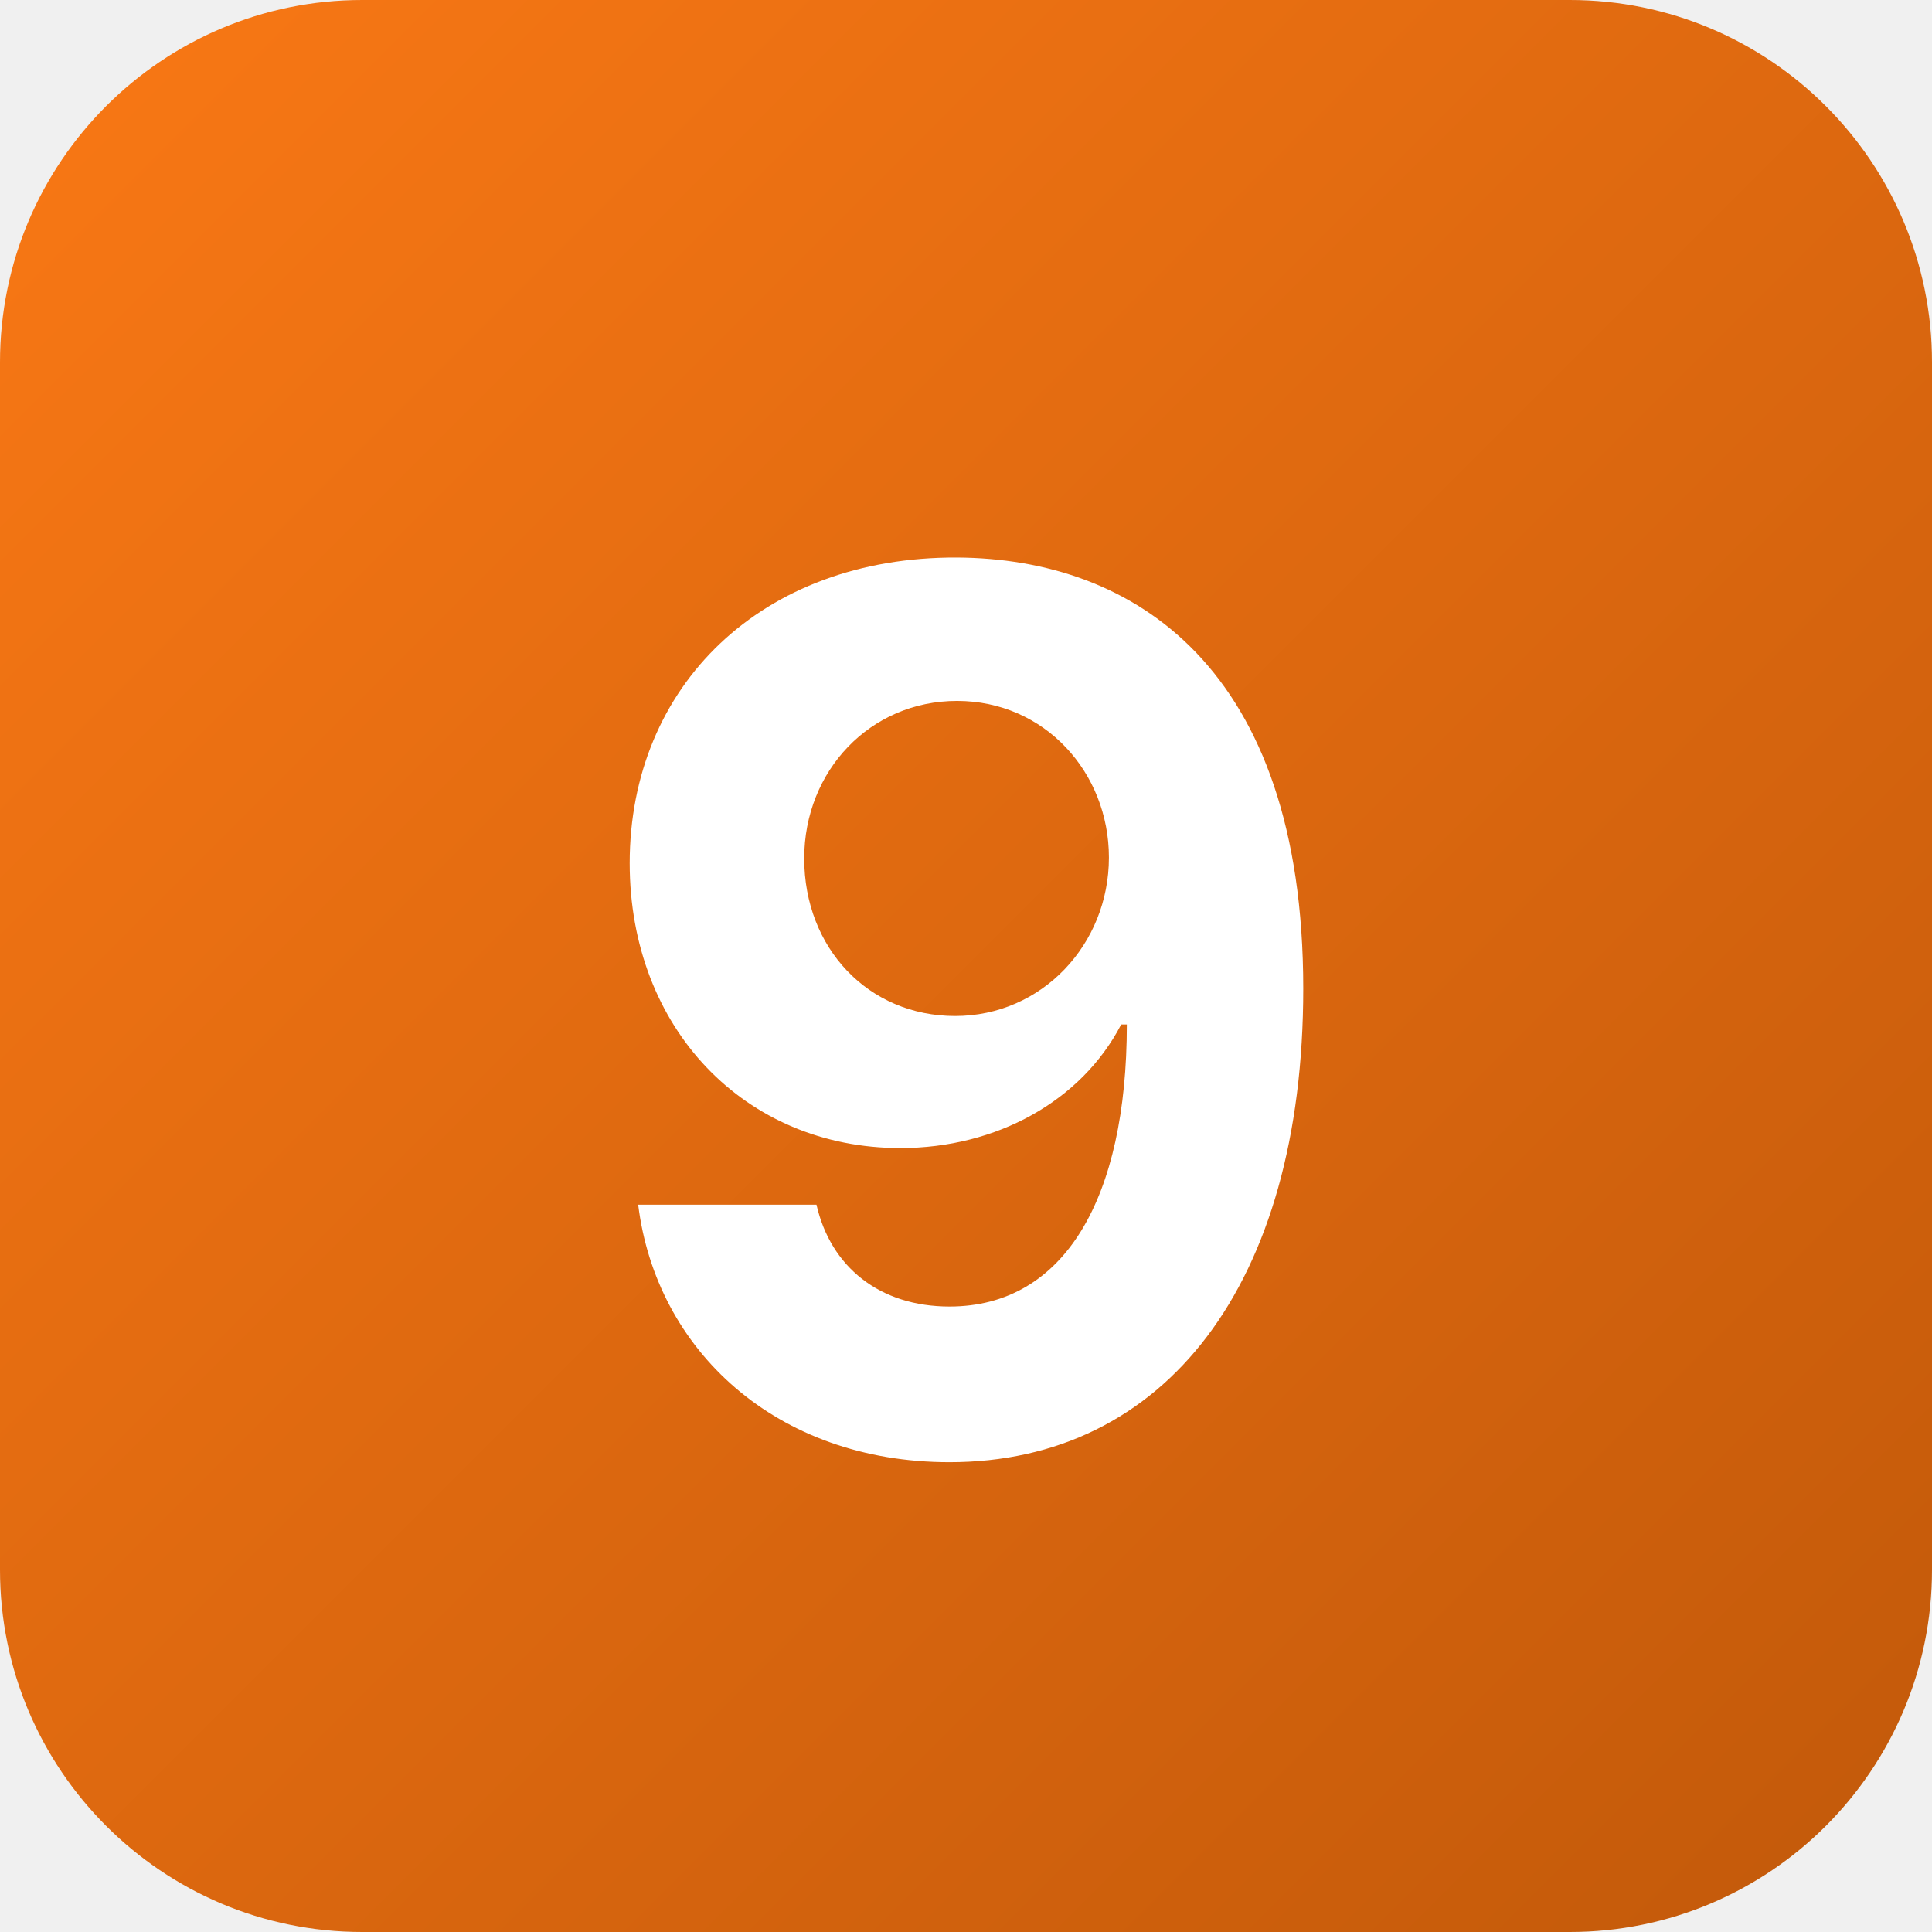
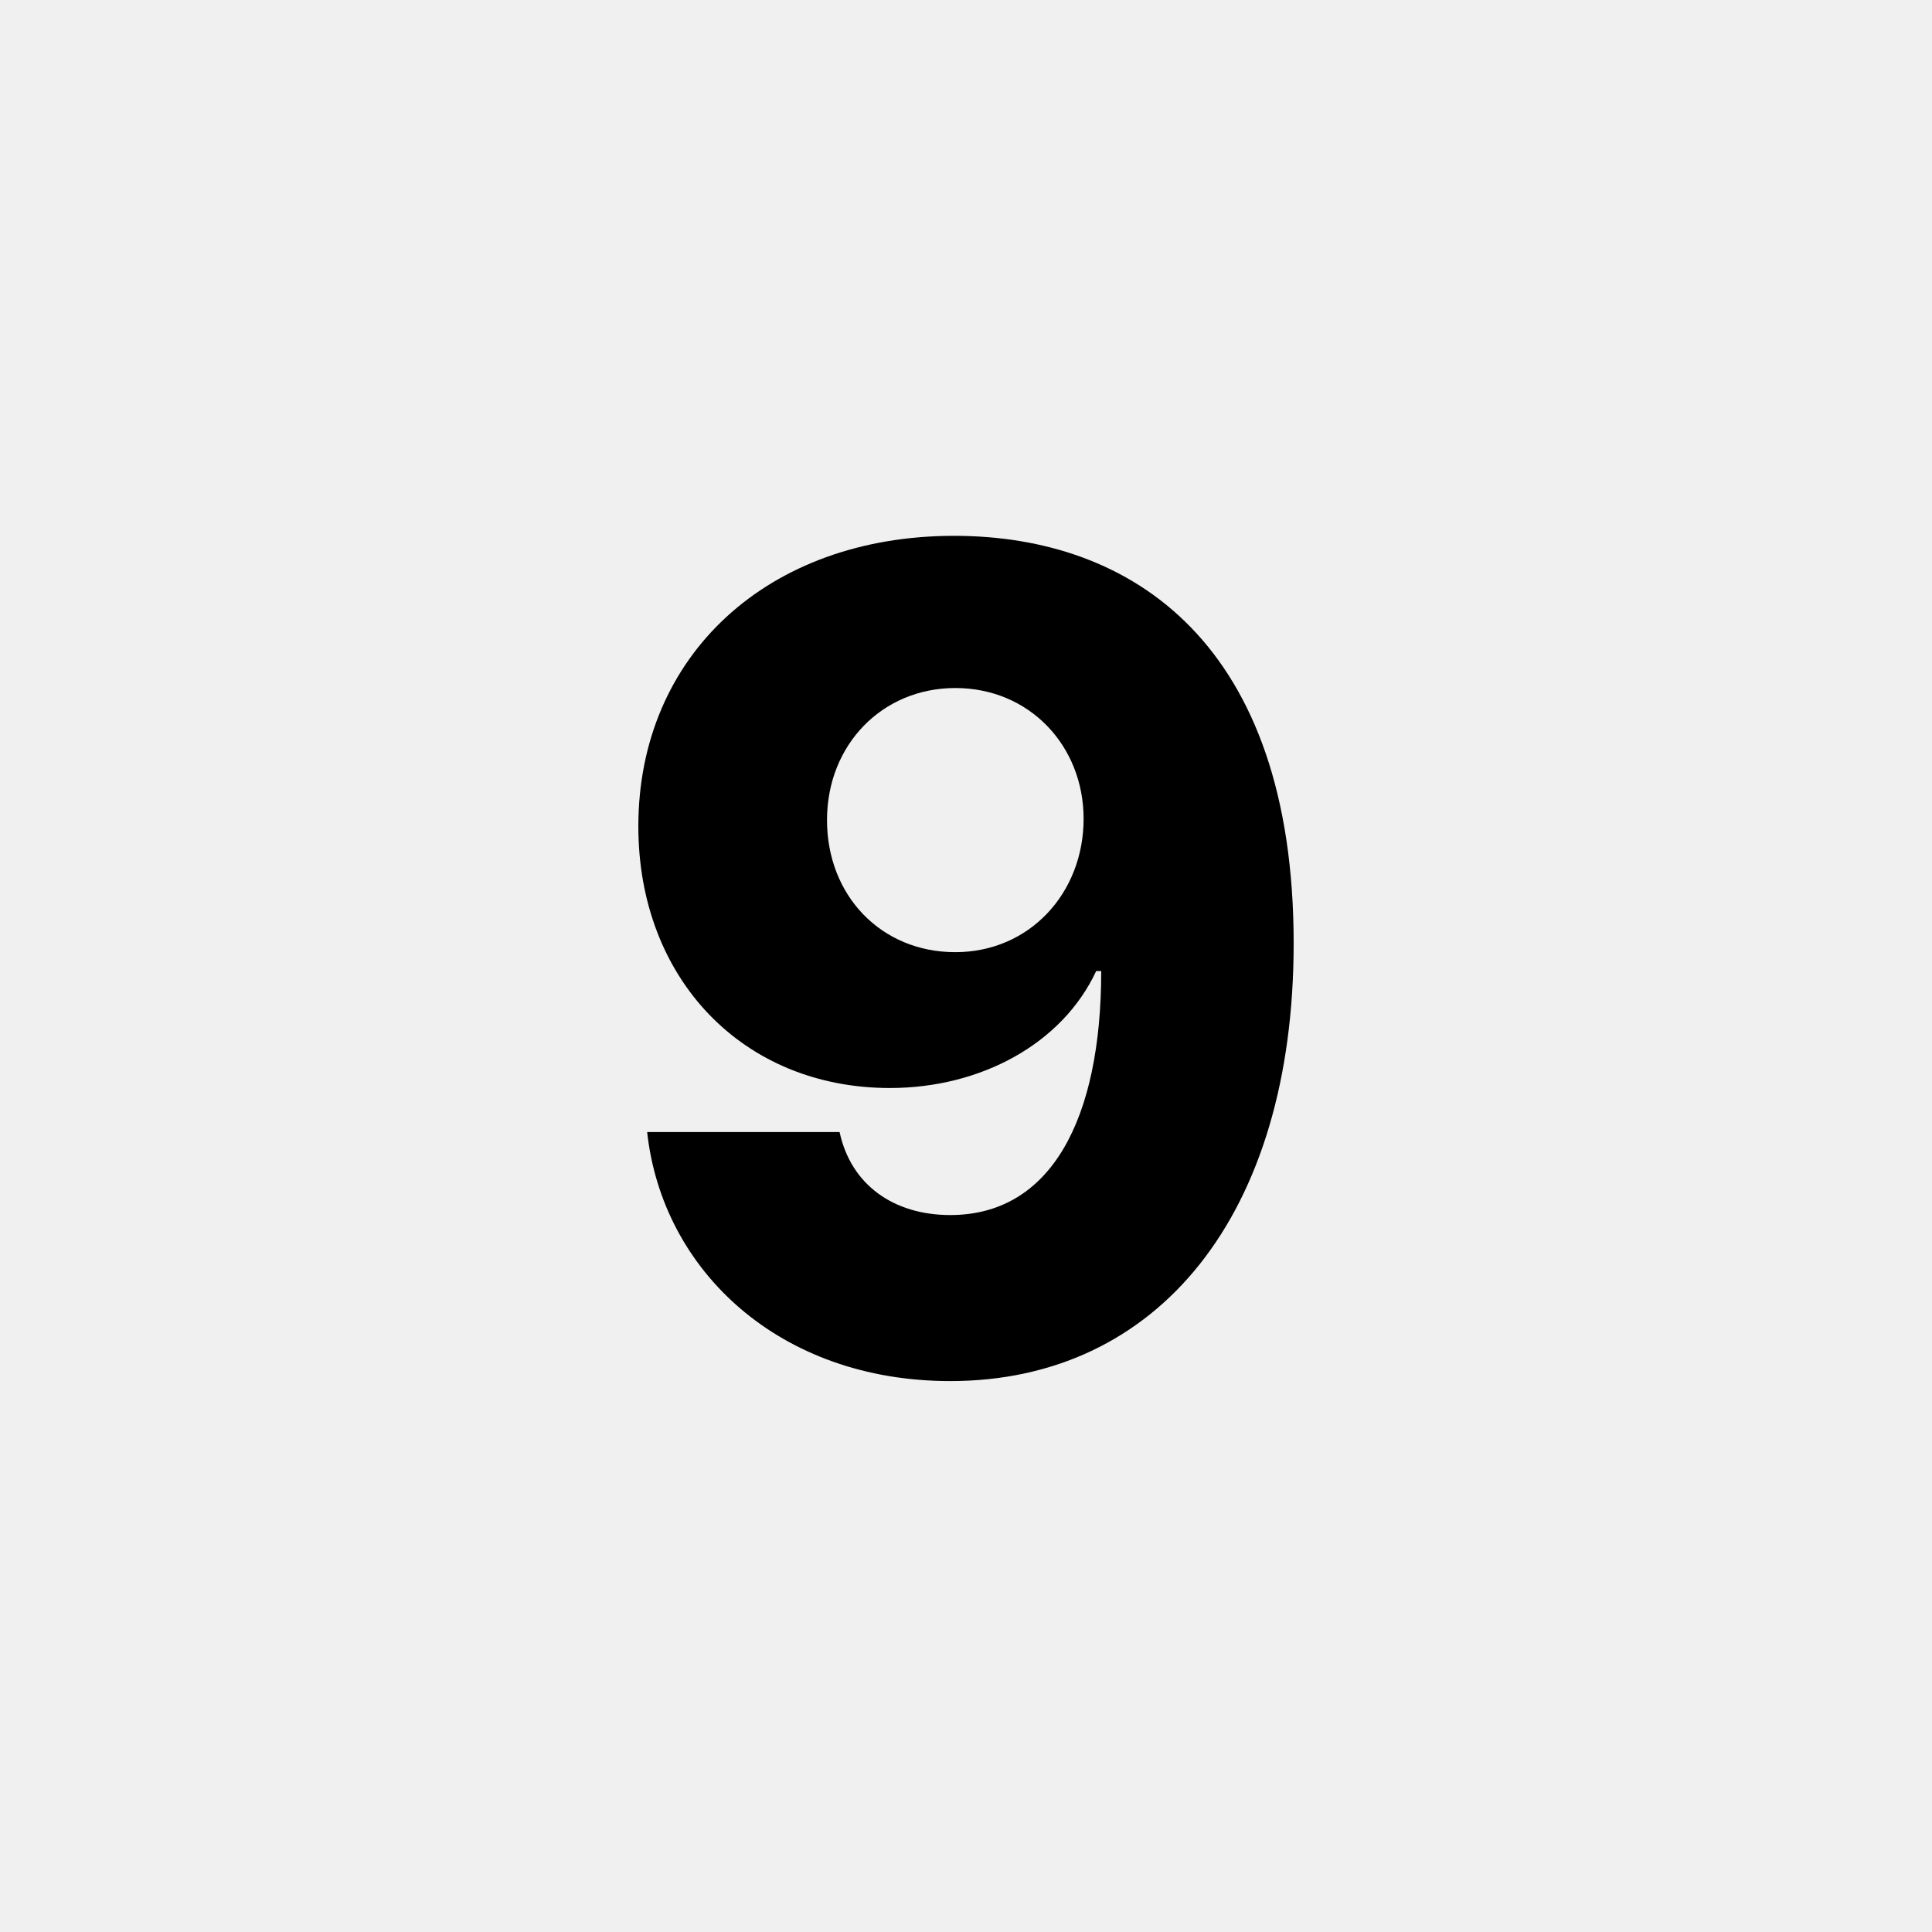
- <svg xmlns="http://www.w3.org/2000/svg" width="32" height="32" viewBox="0 0 32 32" fill="none">
-   <rect width="32" height="32" rx="6" fill="url(#gradient)" />
-   <text x="16" y="24" font-family="system-ui, -apple-system, sans-serif" font-size="20" font-weight="700" fill="white" text-anchor="middle">9</text>
-   <defs>
-     <linearGradient id="gradient" x1="0" y1="0" x2="32" y2="32" gradientUnits="userSpaceOnUse">
-       <stop stop-color="#f97815" />
-       <stop offset="1" stop-color="#c2590a" />
-     </linearGradient>
-   </defs>
+ <svg xmlns="http://www.w3.org/2000/svg" viewBox="0 0 24 24">
+   <text x="12" y="17" font-family="system-ui, -apple-system, sans-serif" font-size="14" font-weight="800" text-anchor="middle" fill="black">9</text>
</svg>
